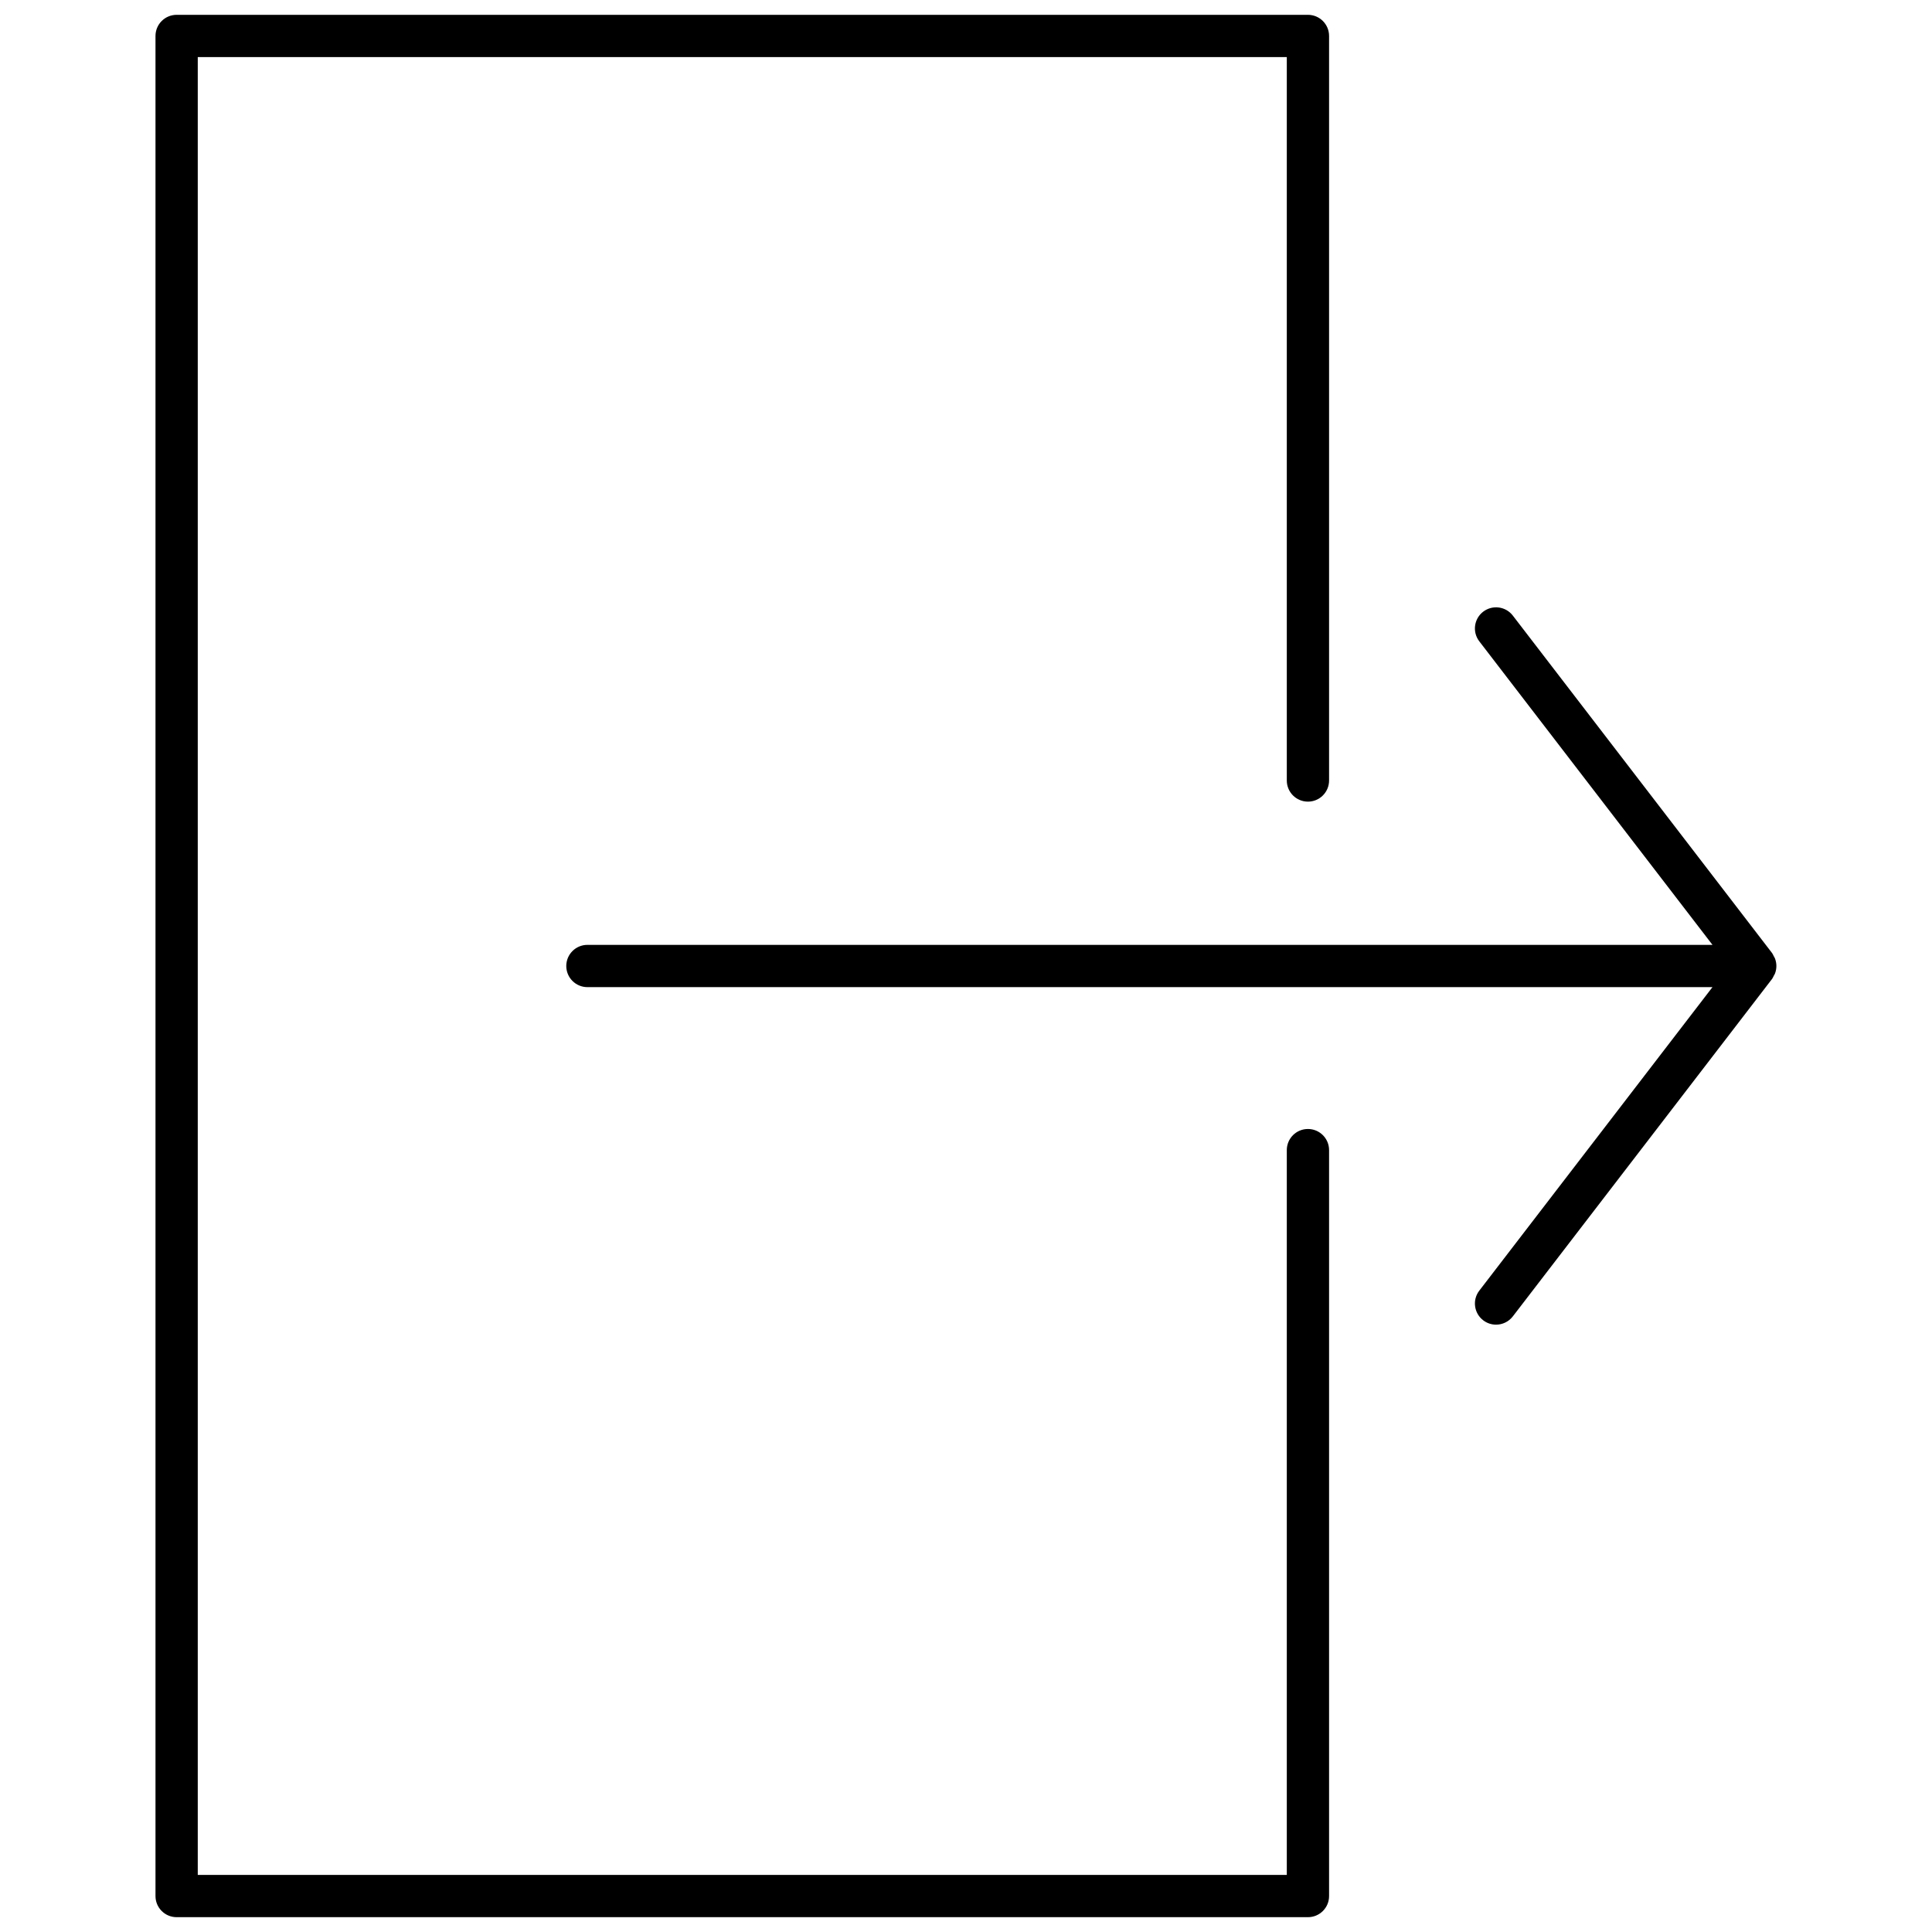
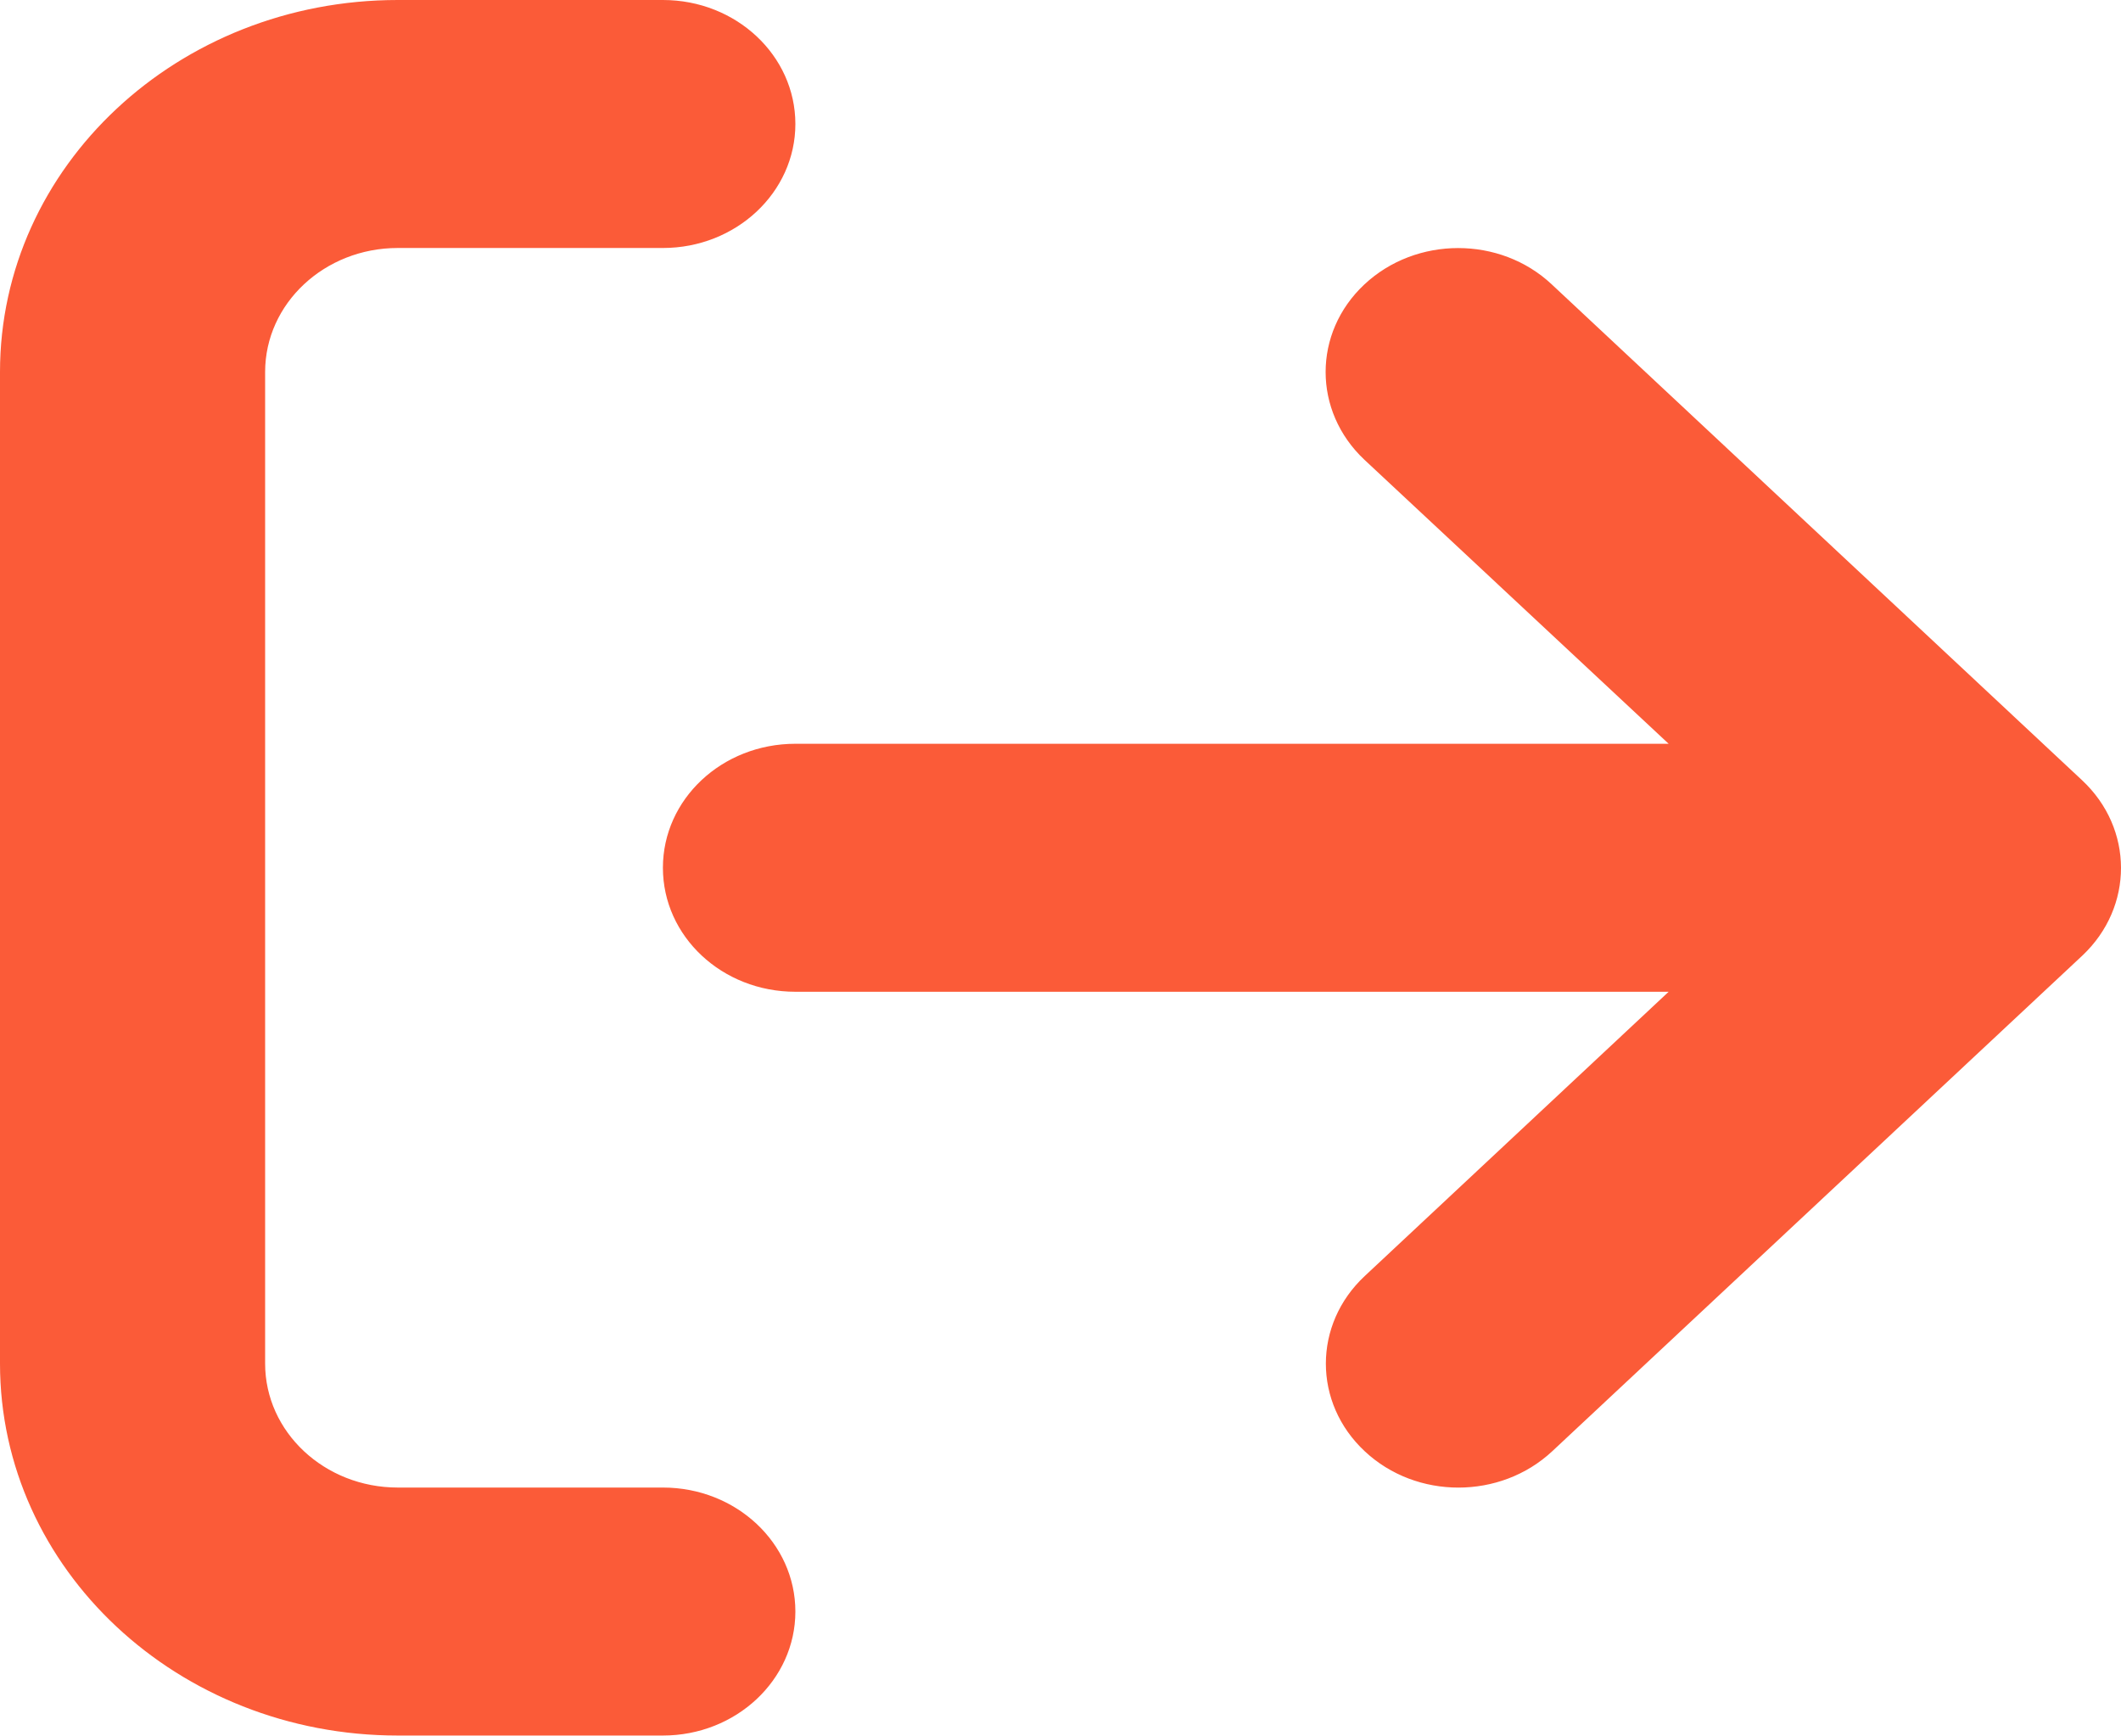
- <svg xmlns="http://www.w3.org/2000/svg" version="1.1" width="20px" height="20px" viewBox="0 0 256 256" xml:space="preserve">
-   <defs>
- </defs>
-   <g transform="translate(128 128) scale(0.72 0.72)" style="">
-     <g style="stroke: none; stroke-width: 0; stroke-dasharray: none; stroke-linecap: butt; stroke-linejoin: miter; stroke-miterlimit: 10; fill: none; fill-rule: nonzero; opacity: 1;" transform="translate(-175.05 -175.05) scale(3.89 3.89)">
-       <path d="M 83.273 45.356 c 0.088 -0.23 0.088 -0.481 0 -0.711 c -0.016 -0.041 -0.039 -0.075 -0.06 -0.113 c -0.025 -0.047 -0.042 -0.098 -0.075 -0.141 L 70.87 28.422 c -0.336 -0.437 -0.962 -0.521 -1.402 -0.184 c -0.438 0.336 -0.521 0.964 -0.184 1.402 L 80.316 44 H 27.089 c -0.552 0 -1 0.448 -1 1 s 0.448 1 1 1 h 53.226 L 69.284 60.359 c -0.337 0.438 -0.254 1.066 0.184 1.402 c 0.182 0.14 0.396 0.207 0.608 0.207 c 0.301 0 0.597 -0.135 0.794 -0.391 l 12.268 -15.969 c 0.033 -0.043 0.05 -0.094 0.075 -0.141 C 83.234 45.43 83.257 45.396 83.273 45.356 z" style="stroke: none; stroke-width: 1; stroke-dasharray: none; stroke-linecap: butt; stroke-linejoin: miter; stroke-miterlimit: 10; fill: rgb(0,0,0); fill-rule: nonzero; opacity: 1;" transform=" matrix(1 0 0 1 0 0) " stroke-linecap="round" />
-       <path d="M 61.178 90 H 7.655 c -0.552 0 -1 -0.447 -1 -1 V 1 c 0 -0.552 0.448 -1 1 -1 h 53.522 c 0.553 0 1 0.448 1 1 v 35.224 c 0 0.552 -0.447 1 -1 1 s -1 -0.448 -1 -1 V 2 H 8.655 v 86 h 51.522 V 53.711 c 0 -0.553 0.447 -1 1 -1 s 1 0.447 1 1 V 89 C 62.178 89.553 61.73 90 61.178 90 z" style="stroke: none; stroke-width: 1; stroke-dasharray: none; stroke-linecap: butt; stroke-linejoin: miter; stroke-miterlimit: 10; fill: rgb(0,0,0); fill-rule: nonzero; opacity: 1;" transform=" matrix(1 0 0 1 0 0) " stroke-linecap="round" />
-     </g>
-   </g>
+ <svg xmlns="http://www.w3.org/2000/svg" width="11" height="9" viewBox="0 0 11 9" fill="none">
+   <path d="M3.438 7.714H2.063C1.683 7.714 1.375 7.426 1.375 7.071V1.929C1.375 1.574 1.683 1.286 2.063 1.286H3.438C3.817 1.286 4.125 0.998 4.125 0.643C4.125 0.288 3.818 0 3.438 0H2.063C0.923 0 0 0.863 0 1.929V7.071C0 8.137 0.923 9 2.063 9H3.438C3.817 9 4.125 8.712 4.125 8.357C4.125 8.002 3.818 7.714 3.438 7.714ZM10.798 4.046L8.048 1.475C7.78 1.223 7.344 1.224 7.076 1.475C6.808 1.726 6.808 2.132 7.076 2.384L8.654 3.857H4.125C3.745 3.857 3.438 4.144 3.438 4.5C3.438 4.856 3.745 5.143 4.125 5.143H8.654L7.078 6.617C6.809 6.868 6.809 7.275 7.078 7.526C7.346 7.777 7.781 7.777 8.05 7.526L10.8 4.955C11.067 4.703 11.067 4.297 10.798 4.046Z" fill="#FB5B38" />
</svg>
